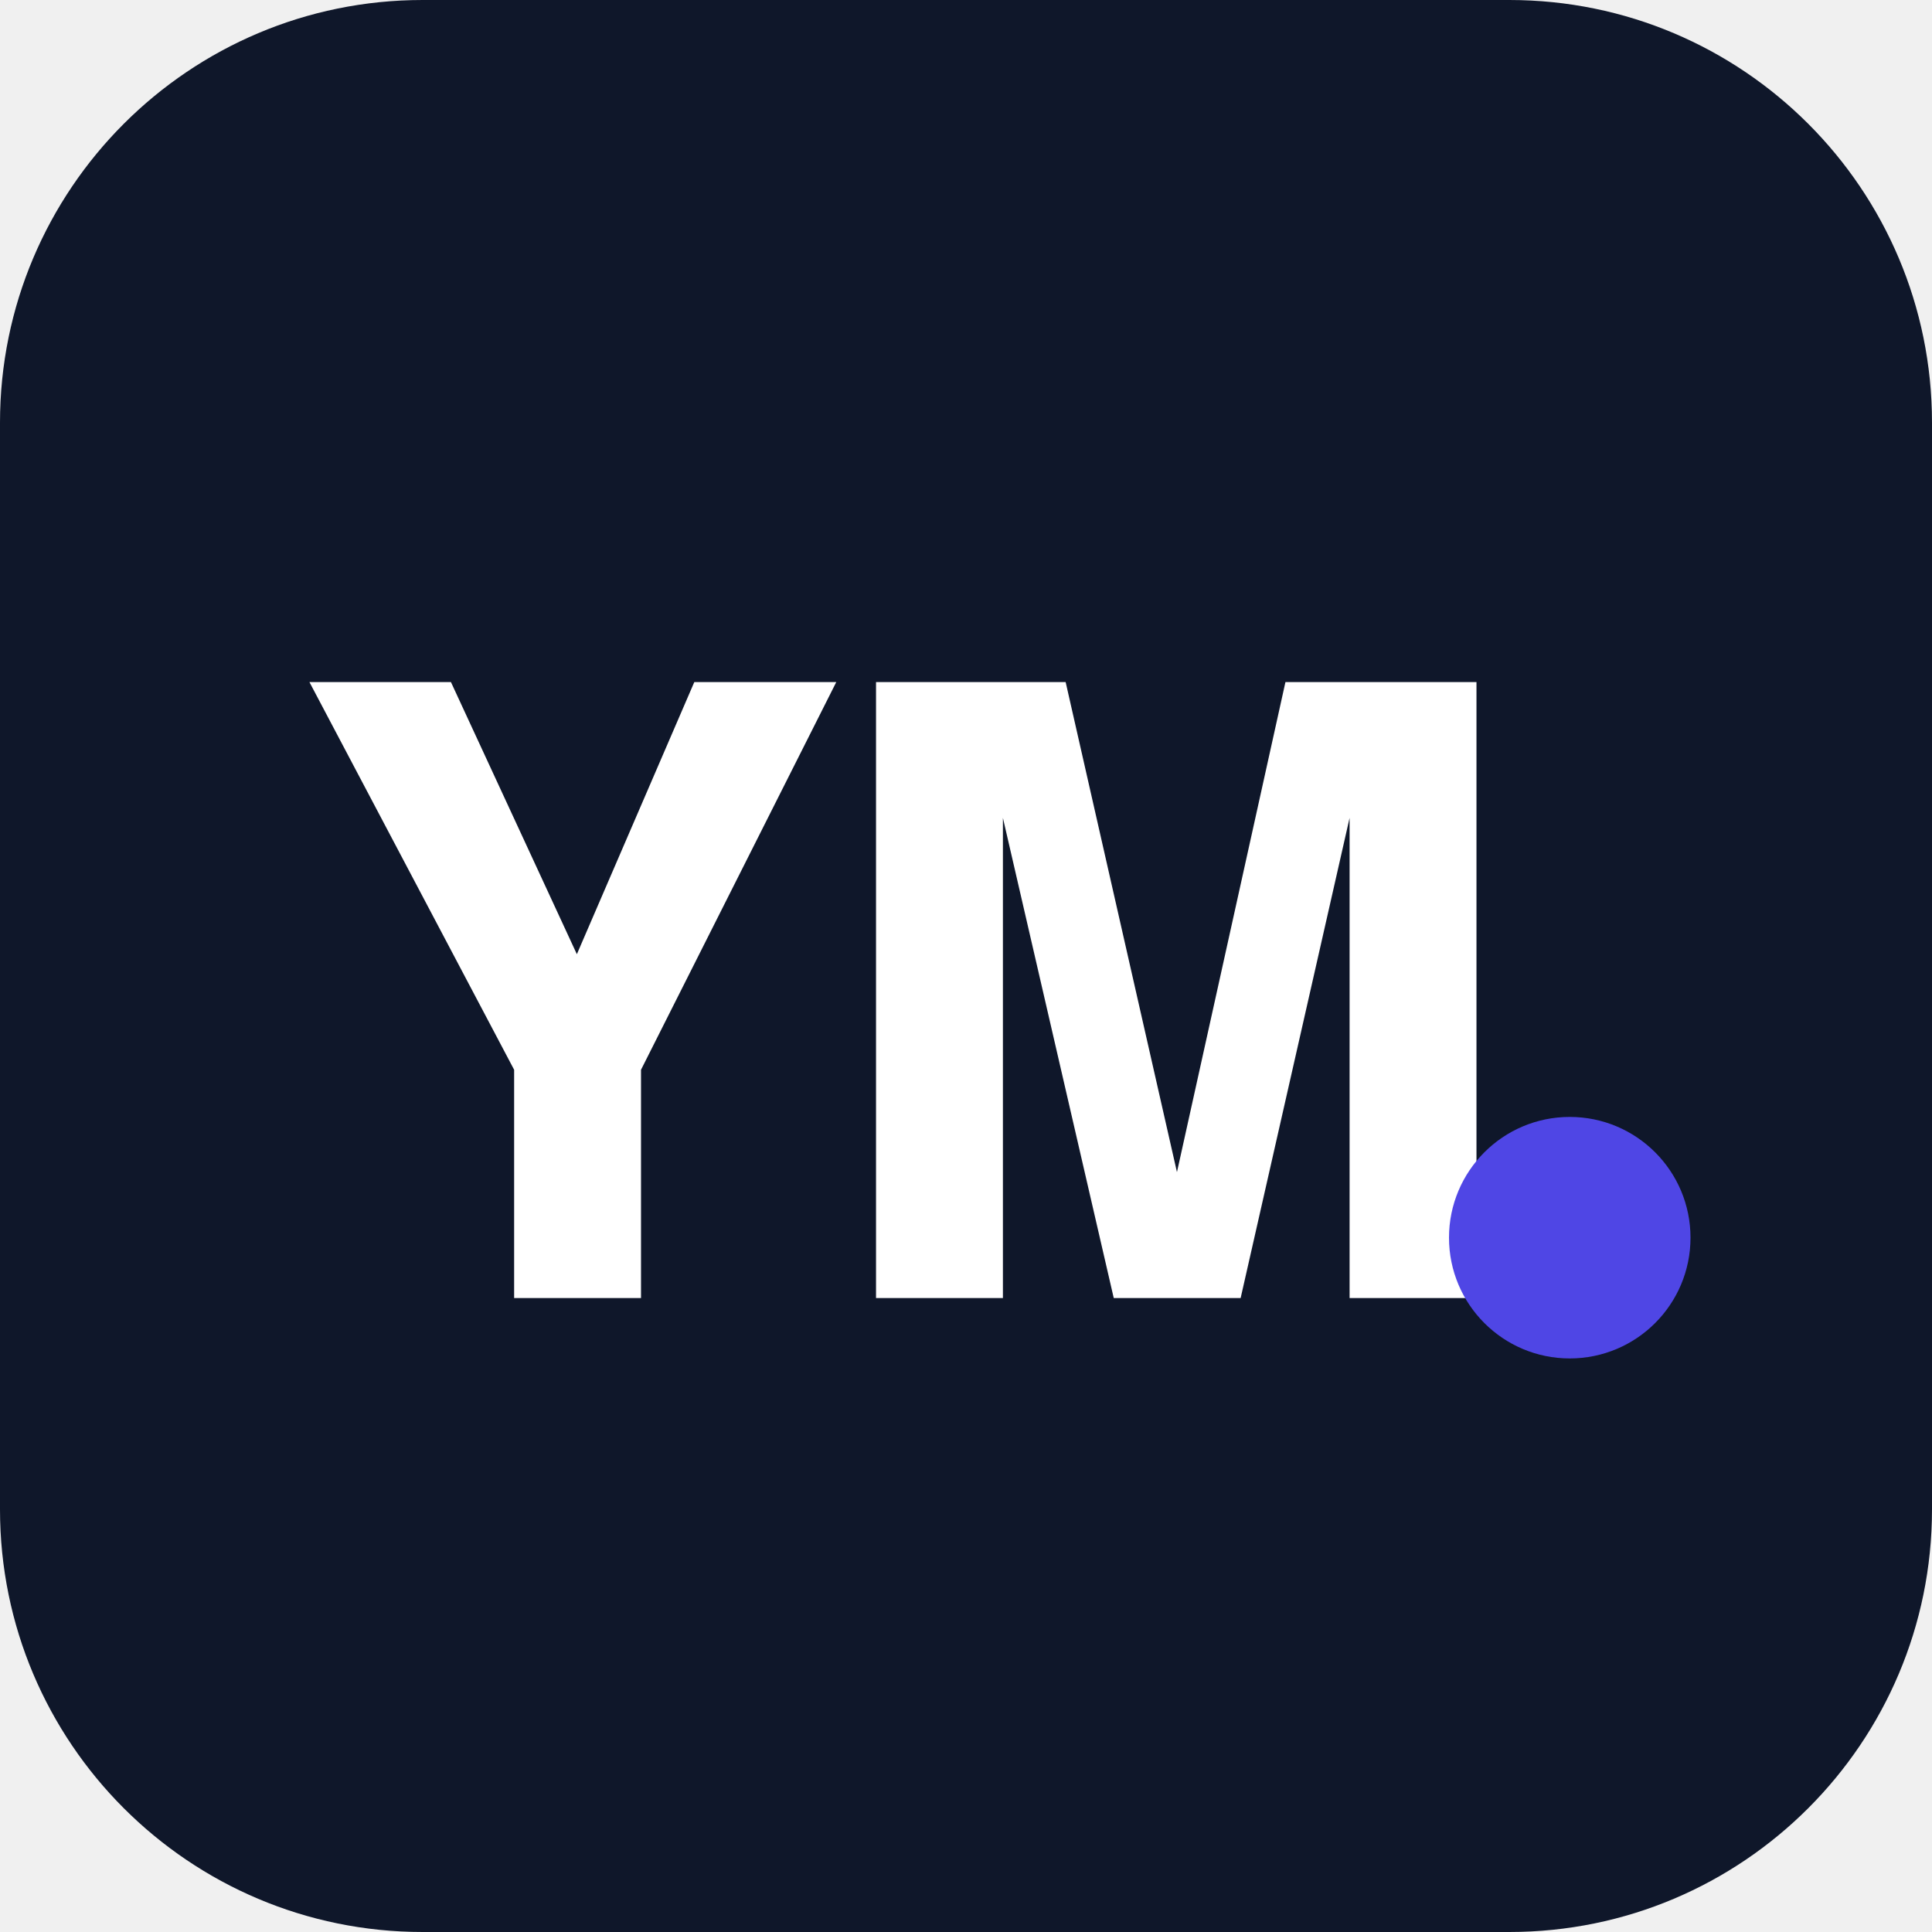
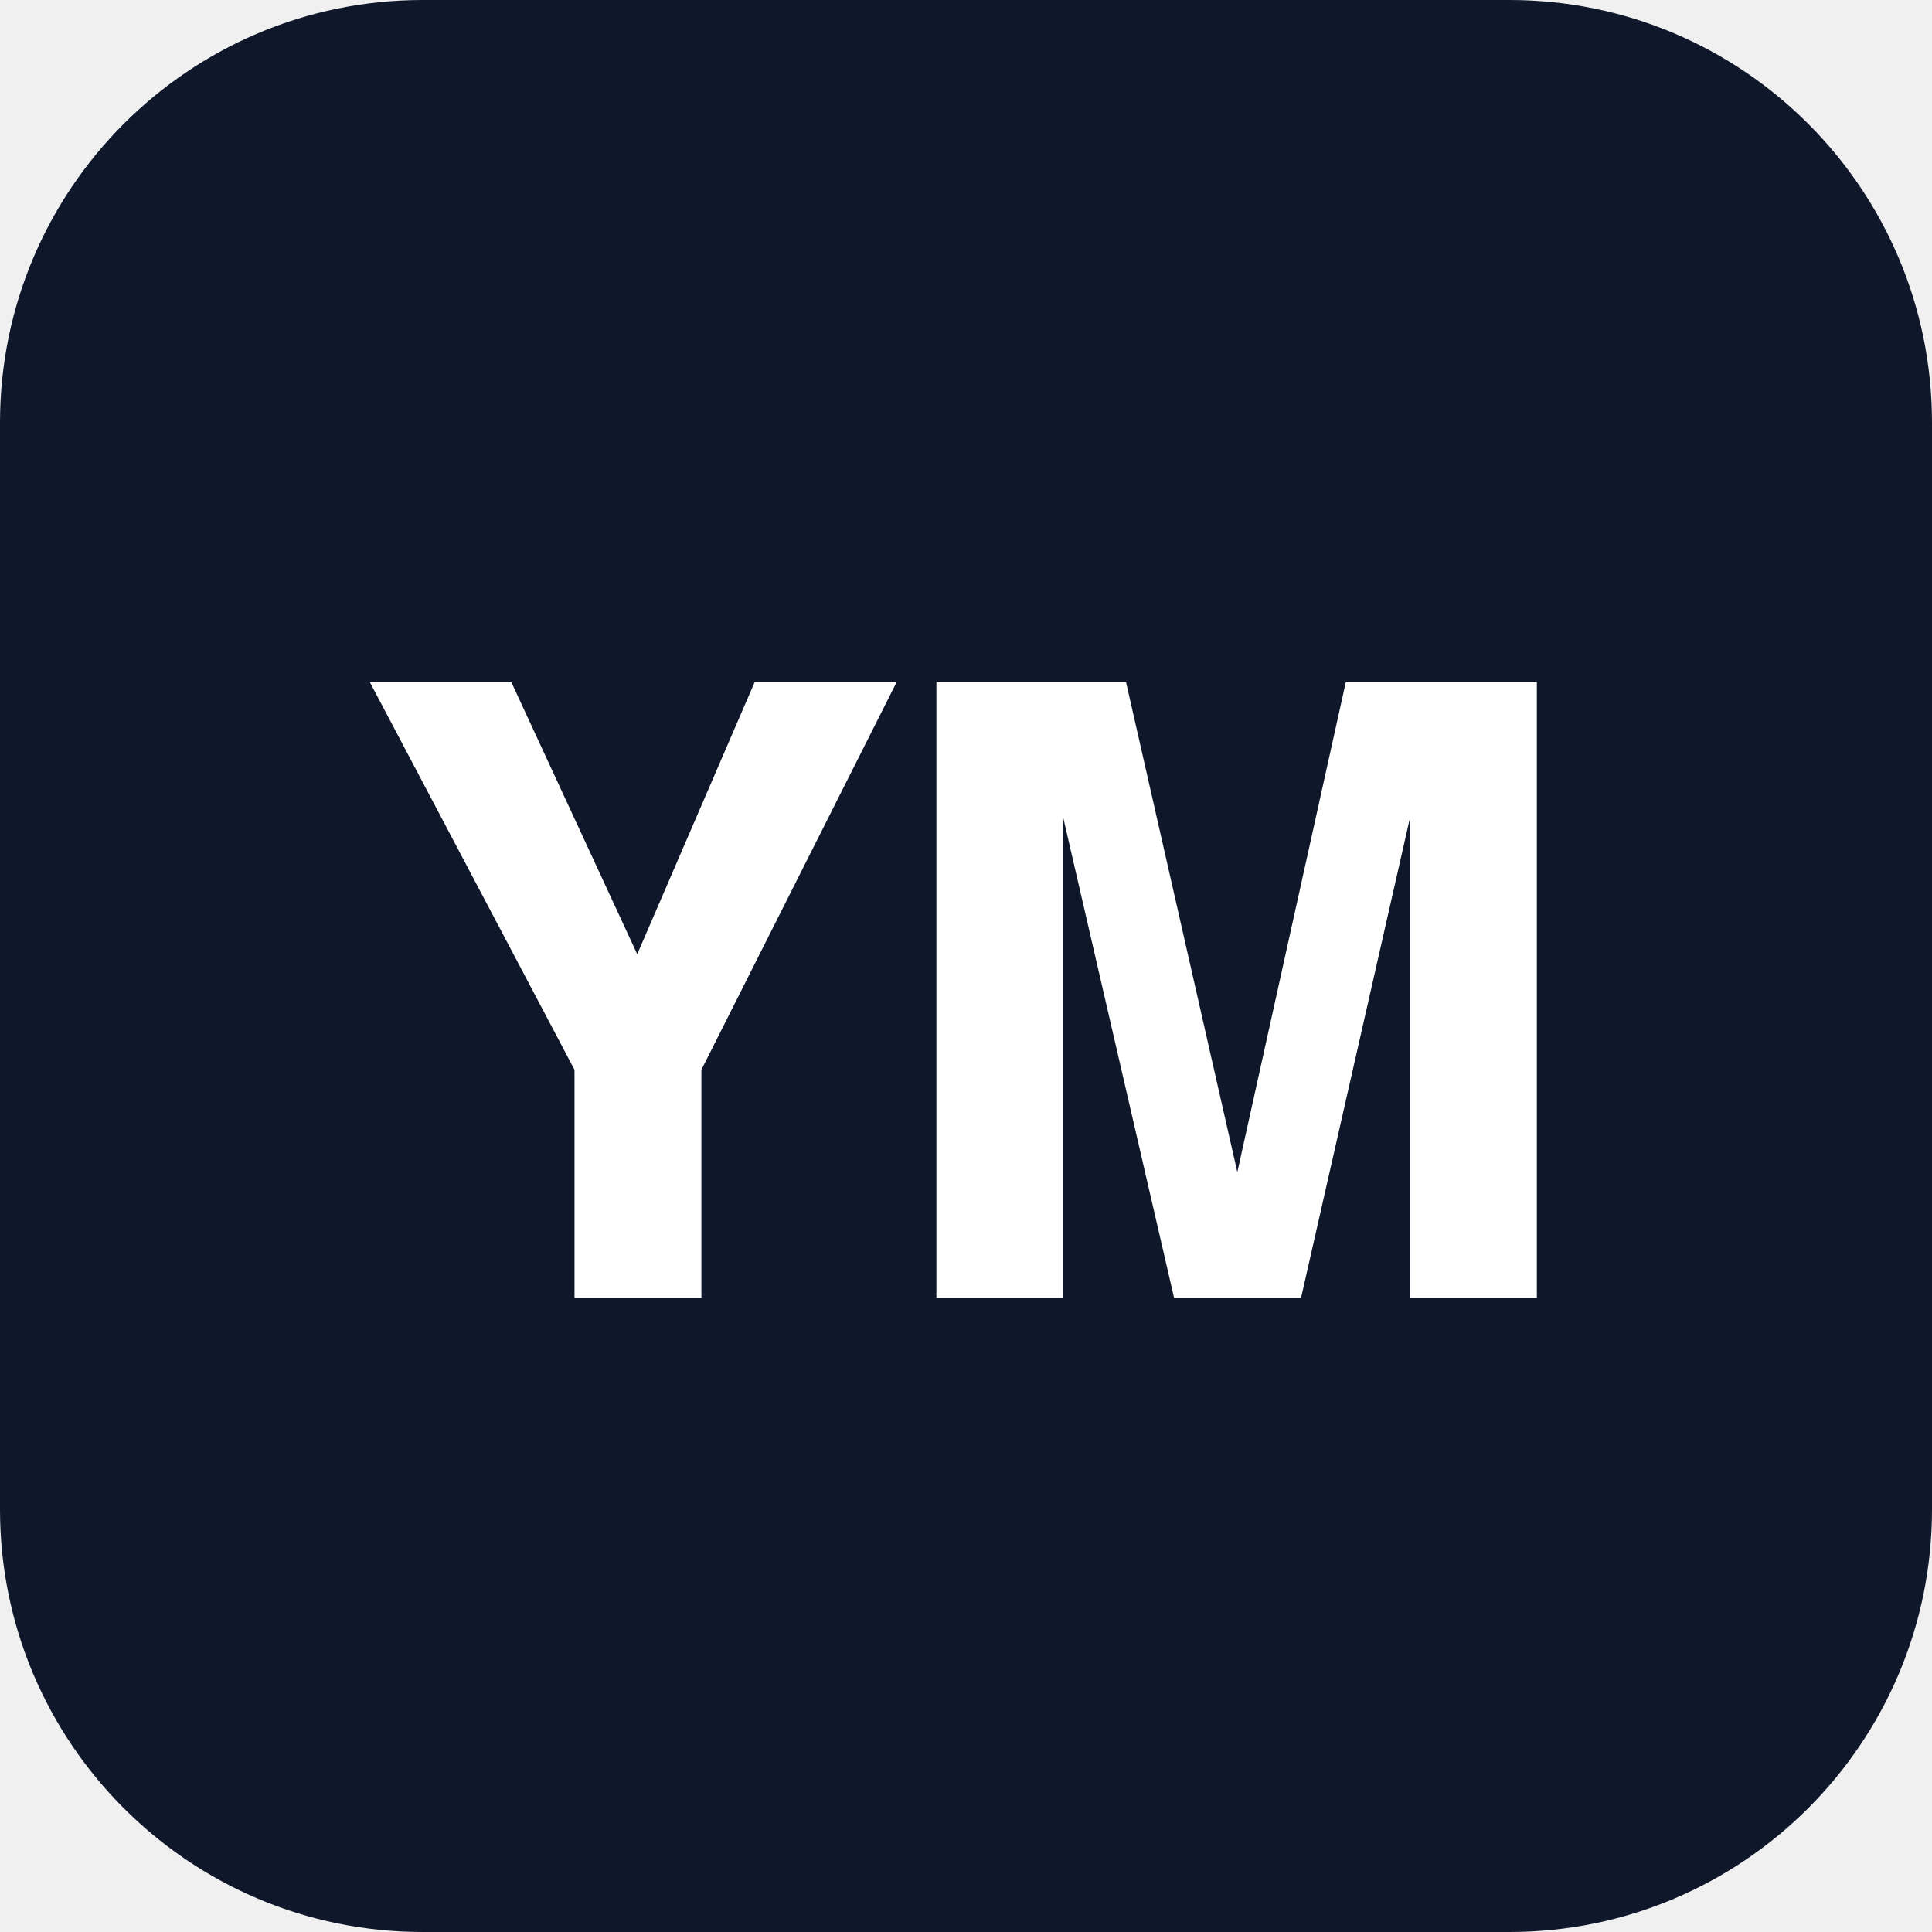
<svg xmlns="http://www.w3.org/2000/svg" viewBox="0 0 64 64">
  <rect width="64" height="64" rx="14" fill="#0f172a" />
-   <text x="30" y="43" text-anchor="middle" font-family="Helvetica, Arial, sans-serif" font-weight="800" font-size="28" fill="#fff" letter-spacing="-1">YM</text>
-   <circle cx="52" cy="41" r="4" fill="#4f46e5" />
+   <text x="32" y="43" text-anchor="middle" font-family="Helvetica, Arial, sans-serif" font-weight="800" font-size="28" fill="#fff" letter-spacing="-1">YM</text>
</svg>
